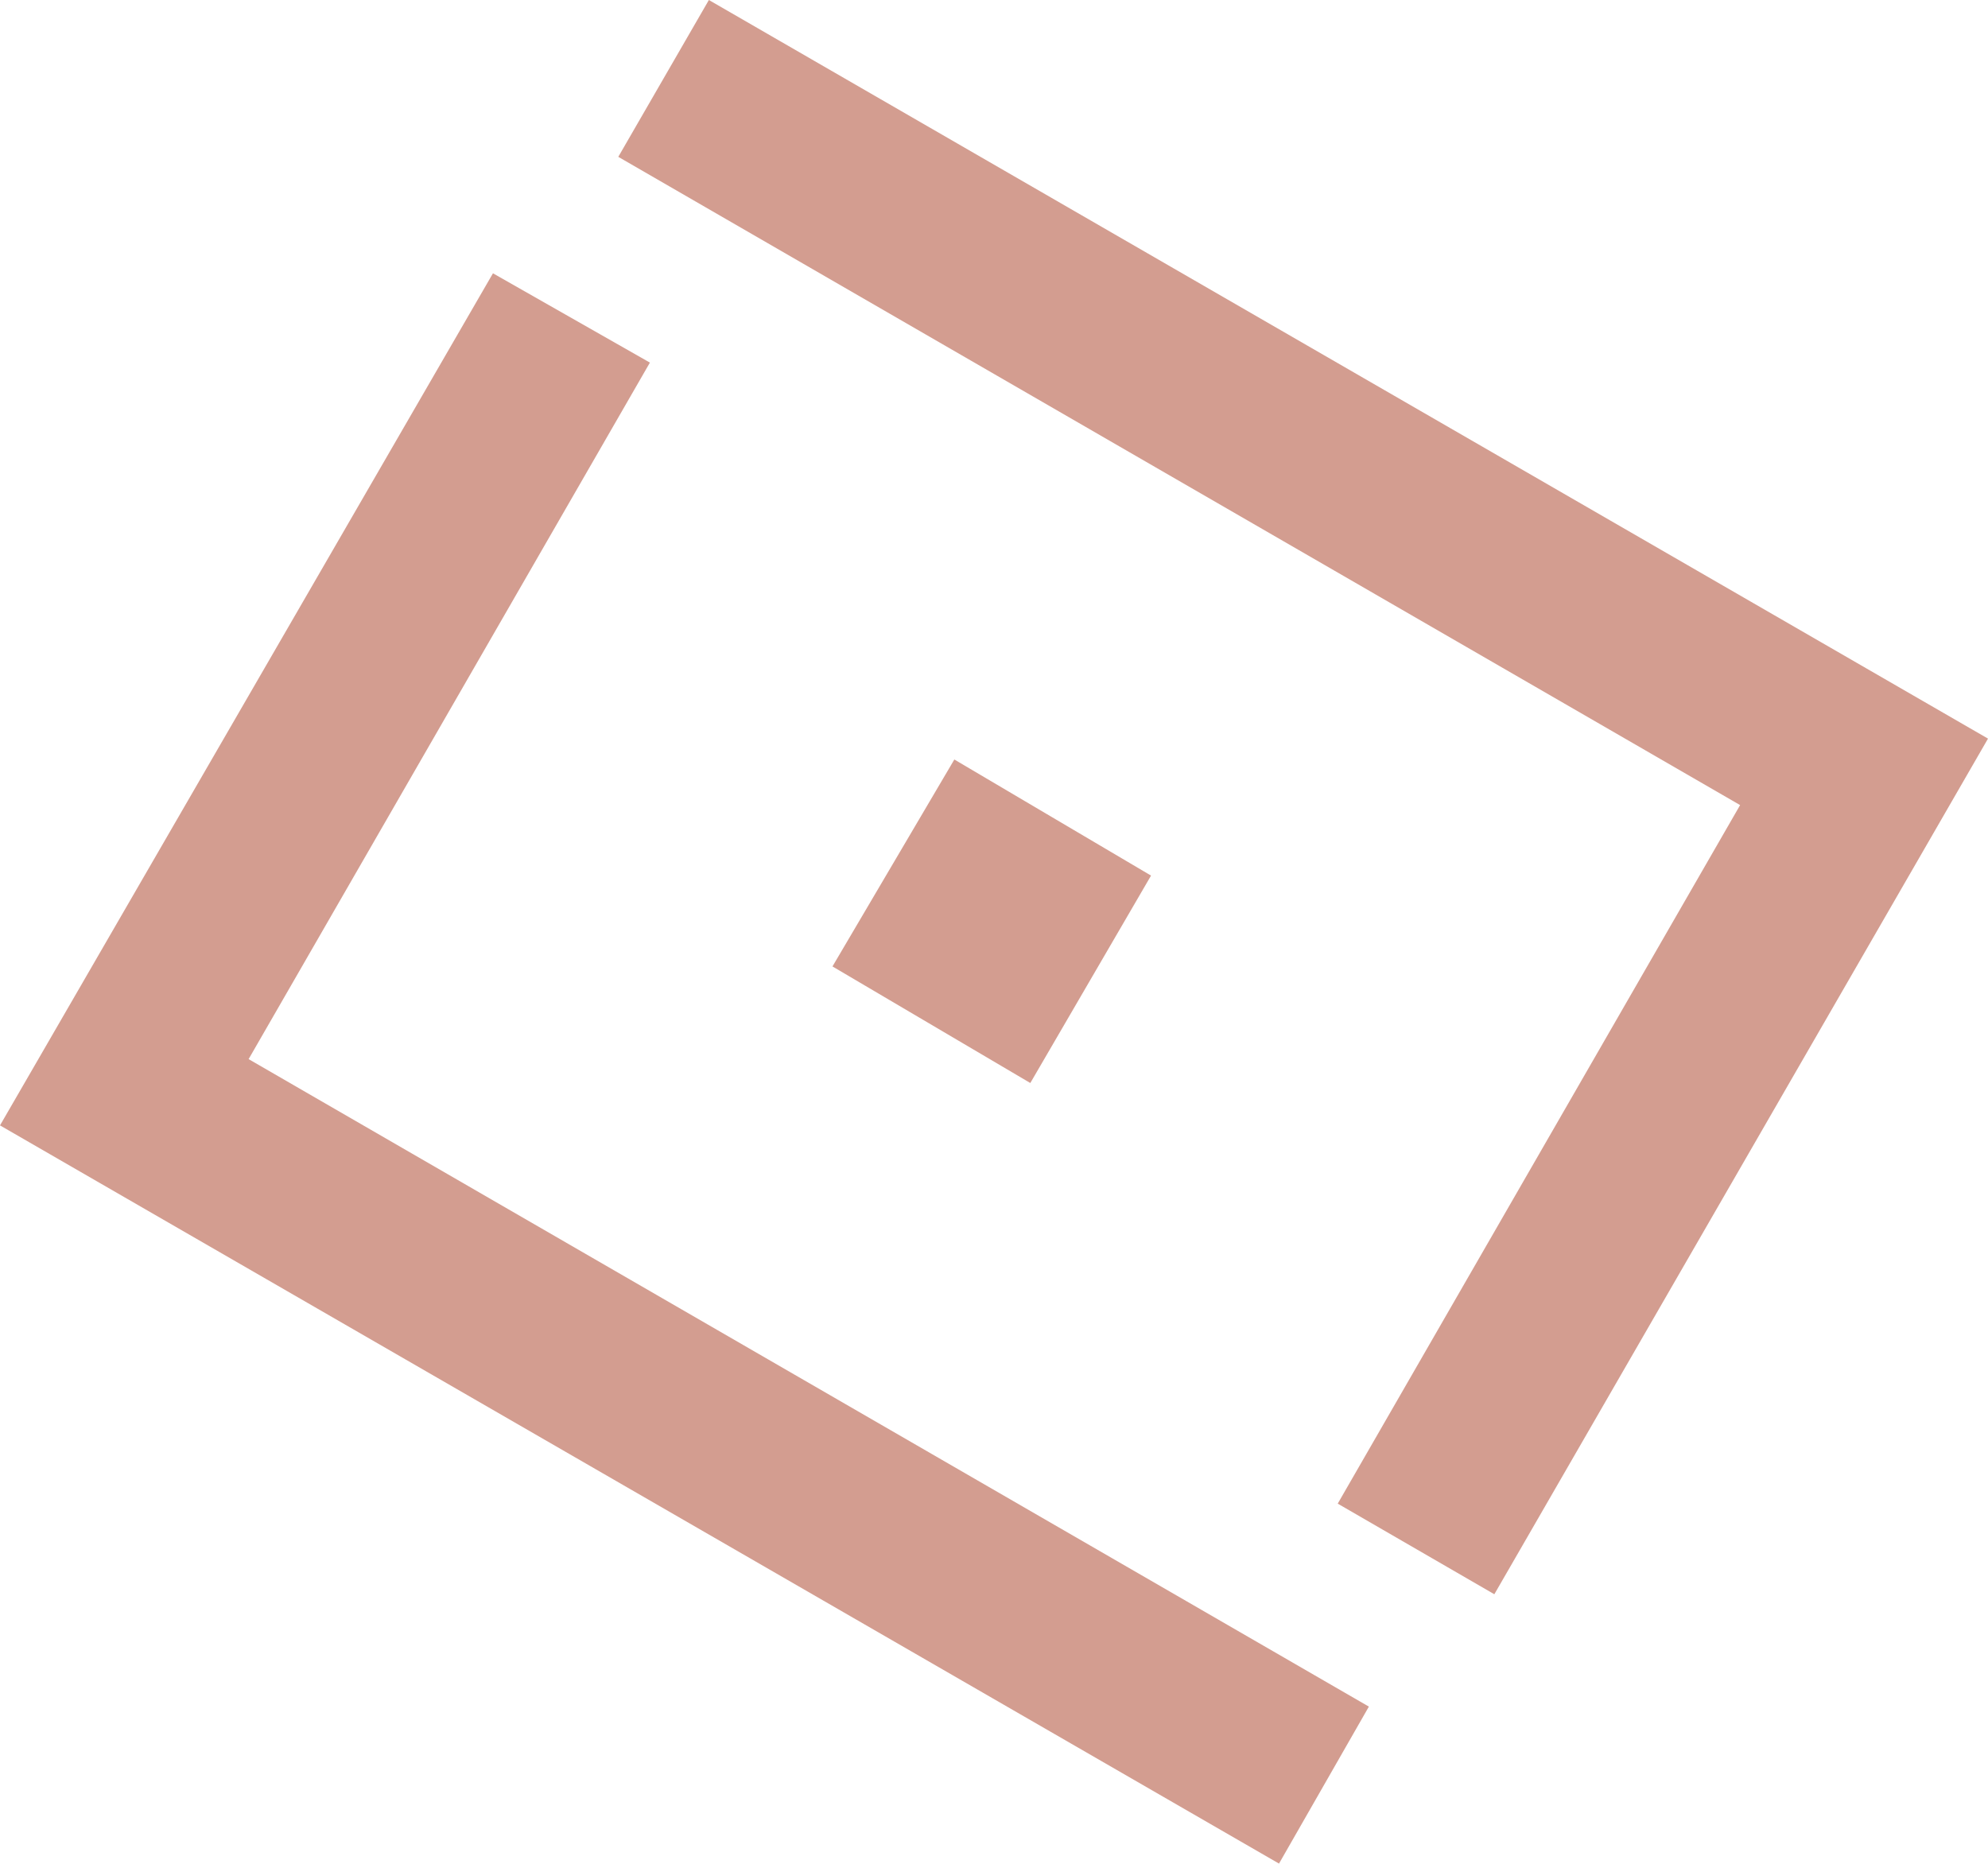
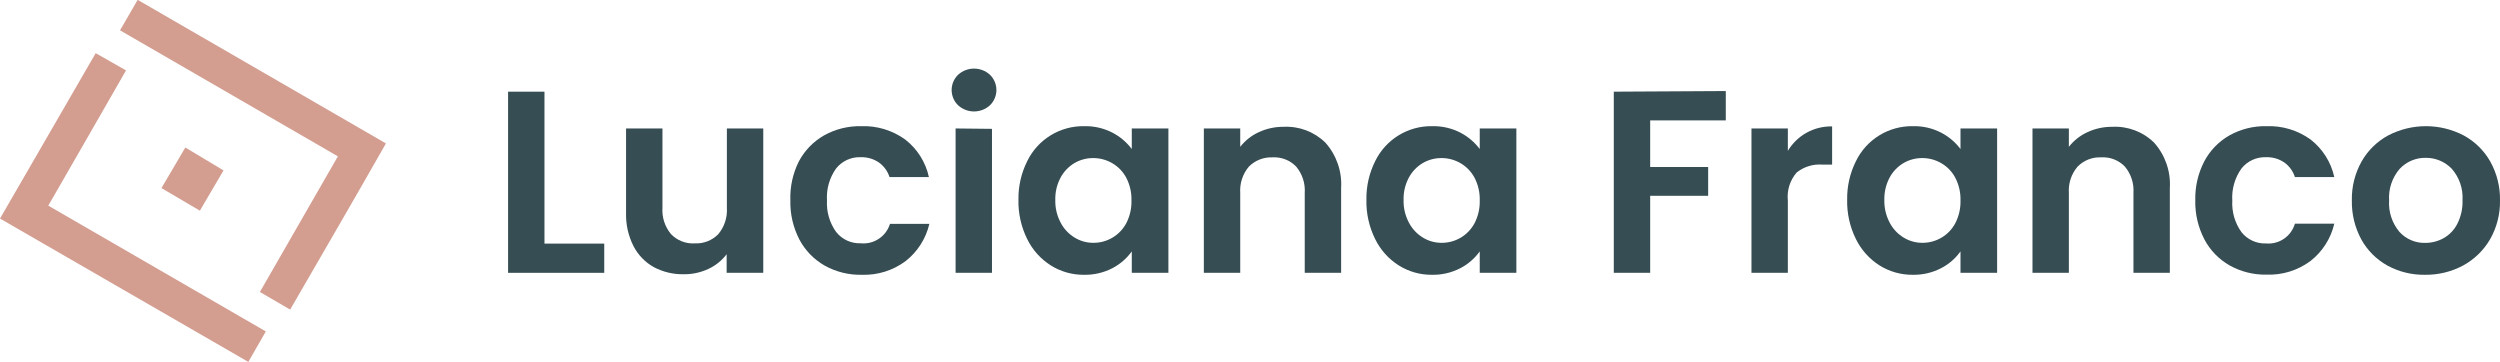
- <svg xmlns="http://www.w3.org/2000/svg" version="1.1" id="Layer_1" x="0px" y="0px" width="71.303px" height="66.84px" viewBox="0 0 71.303 66.84" enable-background="new 0 0 71.303 66.84" xml:space="preserve">
-   <g>
-     <g>
-       <path fill-rule="evenodd" clip-rule="evenodd" fill="#D39D90" d="M53.597,57.179c-2-1.157-3.729-2.158-5.617-3.25    c4.841-8.404,9.586-16.641,14.432-25.054c-13.434-7.762-26.74-15.451-40.236-23.25C23.263,3.74,24.292,1.96,25.425,0    c15.289,8.828,30.459,17.587,45.878,26.491C65.386,36.744,59.554,46.853,53.597,57.179z" />
-       <path fill-rule="evenodd" clip-rule="evenodd" fill="#D39D90" d="M49.097,61.209c-1.099,1.92-2.092,3.655-3.223,5.63    C30.563,58.003,15.383,49.241,0,40.363C5.905,30.157,11.747,20.061,17.681,9.802c1.883,1.072,3.623,2.062,5.629,3.203    c-4.788,8.311-9.525,16.534-14.393,24.981C22.351,45.75,35.636,53.429,49.097,61.209z" />
-       <path fill-rule="evenodd" clip-rule="evenodd" fill="#D39D90" d="M34.229,27.24c2.402,1.418,4.617,2.725,7.055,4.164    c-1.462,2.51-2.852,4.897-4.33,7.439c-2.429-1.431-4.692-2.765-7.096-4.181C31.362,32.107,32.767,29.724,34.229,27.24z" />
-     </g>
-   </g>
+ <svg xmlns="http://www.w3.org/2000/svg" id="Layer_1" data-name="Layer 1" viewBox="0 0 317.42 45.95">
+   <defs>
+     <style>.cls-1{fill:#d39d90;fill-rule:evenodd;}.cls-2{fill:#364d53;}</style>
+   </defs>
+   <path class="cls-1" d="M38.84,42.67,35,40.43C38.31,34.66,41.57,29,44.9,23.21l-27.66-16,2.24-3.87L51,21.57C47,28.62,42.94,35.57,38.84,42.67Z" transform="translate(-2 -3.36)" />
+   <path class="cls-1" d="M35.75,45.44l-2.22,3.87L2,31.11l12.15-21L18,12.3C14.73,18,11.48,23.67,8.13,29.47Z" transform="translate(-2 -3.36)" />
+   <path class="cls-1" d="M25.53,22.09,30.38,25c-1,1.72-2,3.37-3,5.11l-4.88-2.87C23.56,25.43,24.52,23.79,25.53,22.09Z" transform="translate(-2 -3.36)" />
+   <path class="cls-2" d="M71.13,34.29h7.59V38H66.51v-23h4.62Z" transform="translate(-2 -3.36)" />
+   <path class="cls-2" d="M98.91,19.67V38H94.26V35.64a6.16,6.16,0,0,1-2.33,1.87,7.19,7.19,0,0,1-3.12.67,7.78,7.78,0,0,1-3.79-.9,6.44,6.44,0,0,1-2.59-2.68,8.77,8.77,0,0,1-.94-4.2V19.67h4.62V29.74a4.73,4.73,0,0,0,1.09,3.35,3.84,3.84,0,0,0,3,1.17,3.91,3.91,0,0,0,3-1.17,4.73,4.73,0,0,0,1.09-3.35V19.67Z" transform="translate(-2 -3.36)" />
+   <path class="cls-2" d="M103.43,23.85a8.27,8.27,0,0,1,3.2-3.3,9.28,9.28,0,0,1,4.69-1.17,9,9,0,0,1,5.62,1.7,8.25,8.25,0,0,1,3,4.76h-5A3.66,3.66,0,0,0,113.61,24a3.89,3.89,0,0,0-2.33-.68,3.8,3.8,0,0,0-3.13,1.44A6.32,6.32,0,0,0,107,28.81a6.27,6.27,0,0,0,1.16,4,3.8,3.8,0,0,0,3.13,1.44A3.52,3.52,0,0,0,115,31.78h5a8.46,8.46,0,0,1-3,4.72,8.84,8.84,0,0,1-5.61,1.75,9.28,9.28,0,0,1-4.69-1.17,8.27,8.27,0,0,1-3.2-3.3,10.28,10.28,0,0,1-1.15-5A10.24,10.24,0,0,1,103.43,23.85Z" transform="translate(-2 -3.36)" />
+   <path class="cls-2" d="M123.64,16.72a2.7,2.7,0,0,1,0-3.86,3,3,0,0,1,4.06,0,2.7,2.7,0,0,1,0,3.86,3,3,0,0,1-4.06,0Zm4.31,3V38h-4.62V19.67Z" transform="translate(-2 -3.36)" />
+   <path class="cls-2" d="M132.42,23.83a7.9,7.9,0,0,1,7.24-4.45,7.45,7.45,0,0,1,3.58.82,7.3,7.3,0,0,1,2.46,2.08V19.67h4.65V38H145.7V35.28a7,7,0,0,1-2.46,2.13,7.54,7.54,0,0,1-3.61.84,7.78,7.78,0,0,1-4.21-1.19,8.22,8.22,0,0,1-3-3.35,10.69,10.69,0,0,1-1.11-5A10.55,10.55,0,0,1,132.42,23.83ZM145,25.93a4.67,4.67,0,0,0-1.78-1.85,4.79,4.79,0,0,0-2.41-.65,4.68,4.68,0,0,0-2.38.63,4.77,4.77,0,0,0-1.76,1.83,5.68,5.68,0,0,0-.68,2.86,5.79,5.79,0,0,0,.68,2.88,4.81,4.81,0,0,0,1.78,1.9,4.5,4.5,0,0,0,2.36.66A4.7,4.7,0,0,0,145,31.7a5.93,5.93,0,0,0,.66-2.89A5.89,5.89,0,0,0,145,25.93Z" transform="translate(-2 -3.36)" />
+   <path class="cls-2" d="M170.28,21.47a7.92,7.92,0,0,1,2,5.76V38h-4.62V27.86a4.71,4.71,0,0,0-1.09-3.35,3.84,3.84,0,0,0-3-1.17,4,4,0,0,0-3,1.17,4.71,4.71,0,0,0-1.1,3.35V38h-4.62V19.67h4.62V22a6.31,6.31,0,0,1,2.36-1.86,7.33,7.33,0,0,1,3.15-.68A7.06,7.06,0,0,1,170.28,21.47Z" transform="translate(-2 -3.36)" />
+   <path class="cls-2" d="M176.6,23.83a7.9,7.9,0,0,1,7.24-4.45,7.45,7.45,0,0,1,3.58.82,7.3,7.3,0,0,1,2.46,2.08V19.67h4.65V38h-4.65V35.28a7,7,0,0,1-2.46,2.13,7.54,7.54,0,0,1-3.61.84,7.78,7.78,0,0,1-4.21-1.19,8.22,8.22,0,0,1-3-3.35,10.69,10.69,0,0,1-1.11-5A10.55,10.55,0,0,1,176.6,23.83Zm12.62,2.1a4.67,4.67,0,0,0-1.78-1.85,4.76,4.76,0,0,0-2.41-.65,4.68,4.68,0,0,0-2.38.63,4.77,4.77,0,0,0-1.76,1.83,5.68,5.68,0,0,0-.68,2.86,5.79,5.79,0,0,0,.68,2.88,4.81,4.81,0,0,0,1.78,1.9,4.5,4.5,0,0,0,2.36.66,4.7,4.7,0,0,0,4.19-2.49,5.93,5.93,0,0,0,.66-2.89A5.89,5.89,0,0,0,189.22,25.93Z" transform="translate(-2 -3.36)" />
+   <path class="cls-2" d="M221.12,14.92v3.73h-9.6v5.91h7.36v3.66h-7.36V38H206.9v-23Z" transform="translate(-2 -3.36)" />
+   <path class="cls-2" d="M231.34,20.23a6.44,6.44,0,0,1,3.28-.82v4.85H233.4a4.67,4.67,0,0,0-3.28,1A4.71,4.71,0,0,0,229,28.85V38h-4.62V19.67H229v2.84A6.44,6.44,0,0,1,231.34,20.23Z" transform="translate(-2 -3.36)" />
+   <path class="cls-2" d="M237.64,23.83a7.9,7.9,0,0,1,7.24-4.45,7.45,7.45,0,0,1,3.58.82,7.3,7.3,0,0,1,2.46,2.08V19.67h4.65V38h-4.65V35.28a6.86,6.86,0,0,1-2.46,2.13,7.52,7.52,0,0,1-3.61.84,7.81,7.81,0,0,1-4.21-1.19,8.29,8.29,0,0,1-3-3.35,10.69,10.69,0,0,1-1.11-5A10.55,10.55,0,0,1,237.64,23.83Zm12.62,2.1a4.6,4.6,0,0,0-1.78-1.85,4.76,4.76,0,0,0-2.41-.65,4.68,4.68,0,0,0-2.38.63,4.77,4.77,0,0,0-1.76,1.83,5.79,5.79,0,0,0-.68,2.86,5.89,5.89,0,0,0,.68,2.88,4.81,4.81,0,0,0,1.78,1.9,4.53,4.53,0,0,0,2.36.66,4.75,4.75,0,0,0,2.41-.64,4.67,4.67,0,0,0,1.78-1.85,5.93,5.93,0,0,0,.66-2.89A5.89,5.89,0,0,0,250.26,25.93Z" transform="translate(-2 -3.36)" />
+   <path class="cls-2" d="M275.5,21.47a7.92,7.92,0,0,1,2,5.76V38h-4.62V27.86a4.71,4.71,0,0,0-1.09-3.35,3.83,3.83,0,0,0-3-1.17,3.94,3.94,0,0,0-3,1.17,4.67,4.67,0,0,0-1.11,3.35V38h-4.62V19.67h4.62V22a6.39,6.39,0,0,1,2.36-1.86,7.33,7.33,0,0,1,3.15-.68A7.06,7.06,0,0,1,275.5,21.47Z" transform="translate(-2 -3.36)" />
+   <path class="cls-2" d="M281.87,23.85a8.2,8.2,0,0,1,3.2-3.3,9.24,9.24,0,0,1,4.68-1.17,9,9,0,0,1,5.63,1.7,8.3,8.3,0,0,1,3,4.76h-5A3.64,3.64,0,0,0,292.05,24a3.89,3.89,0,0,0-2.33-.68,3.8,3.8,0,0,0-3.13,1.44,6.32,6.32,0,0,0-1.16,4.07,6.27,6.27,0,0,0,1.16,4,3.8,3.8,0,0,0,3.13,1.44,3.5,3.5,0,0,0,3.66-2.51h5a8.42,8.42,0,0,1-3,4.72,8.8,8.8,0,0,1-5.61,1.75,9.24,9.24,0,0,1-4.68-1.17,8.2,8.2,0,0,1-3.2-3.3,10.28,10.28,0,0,1-1.16-5A10.24,10.24,0,0,1,281.87,23.85Z" transform="translate(-2 -3.36)" />
+   <path class="cls-2" d="M305.13,37.08a8.48,8.48,0,0,1-3.32-3.32,10,10,0,0,1-1.2-4.95,9.68,9.68,0,0,1,1.24-4.95,8.54,8.54,0,0,1,3.38-3.31,10.37,10.37,0,0,1,9.57,0,8.6,8.6,0,0,1,3.38,3.31,9.78,9.78,0,0,1,1.24,4.95,9.6,9.6,0,0,1-1.27,4.95,8.89,8.89,0,0,1-3.43,3.32,10,10,0,0,1-4.84,1.17A9.64,9.64,0,0,1,305.13,37.08Zm7.11-3.47A4.35,4.35,0,0,0,314,31.78a6.15,6.15,0,0,0,.66-3,5.54,5.54,0,0,0-1.37-4A4.53,4.53,0,0,0,310,23.4a4.42,4.42,0,0,0-3.32,1.4,5.61,5.61,0,0,0-1.34,4,5.66,5.66,0,0,0,1.31,4,4.27,4.27,0,0,0,3.28,1.4A4.77,4.77,0,0,0,312.24,33.61Z" transform="translate(-2 -3.36)" />
</svg>
